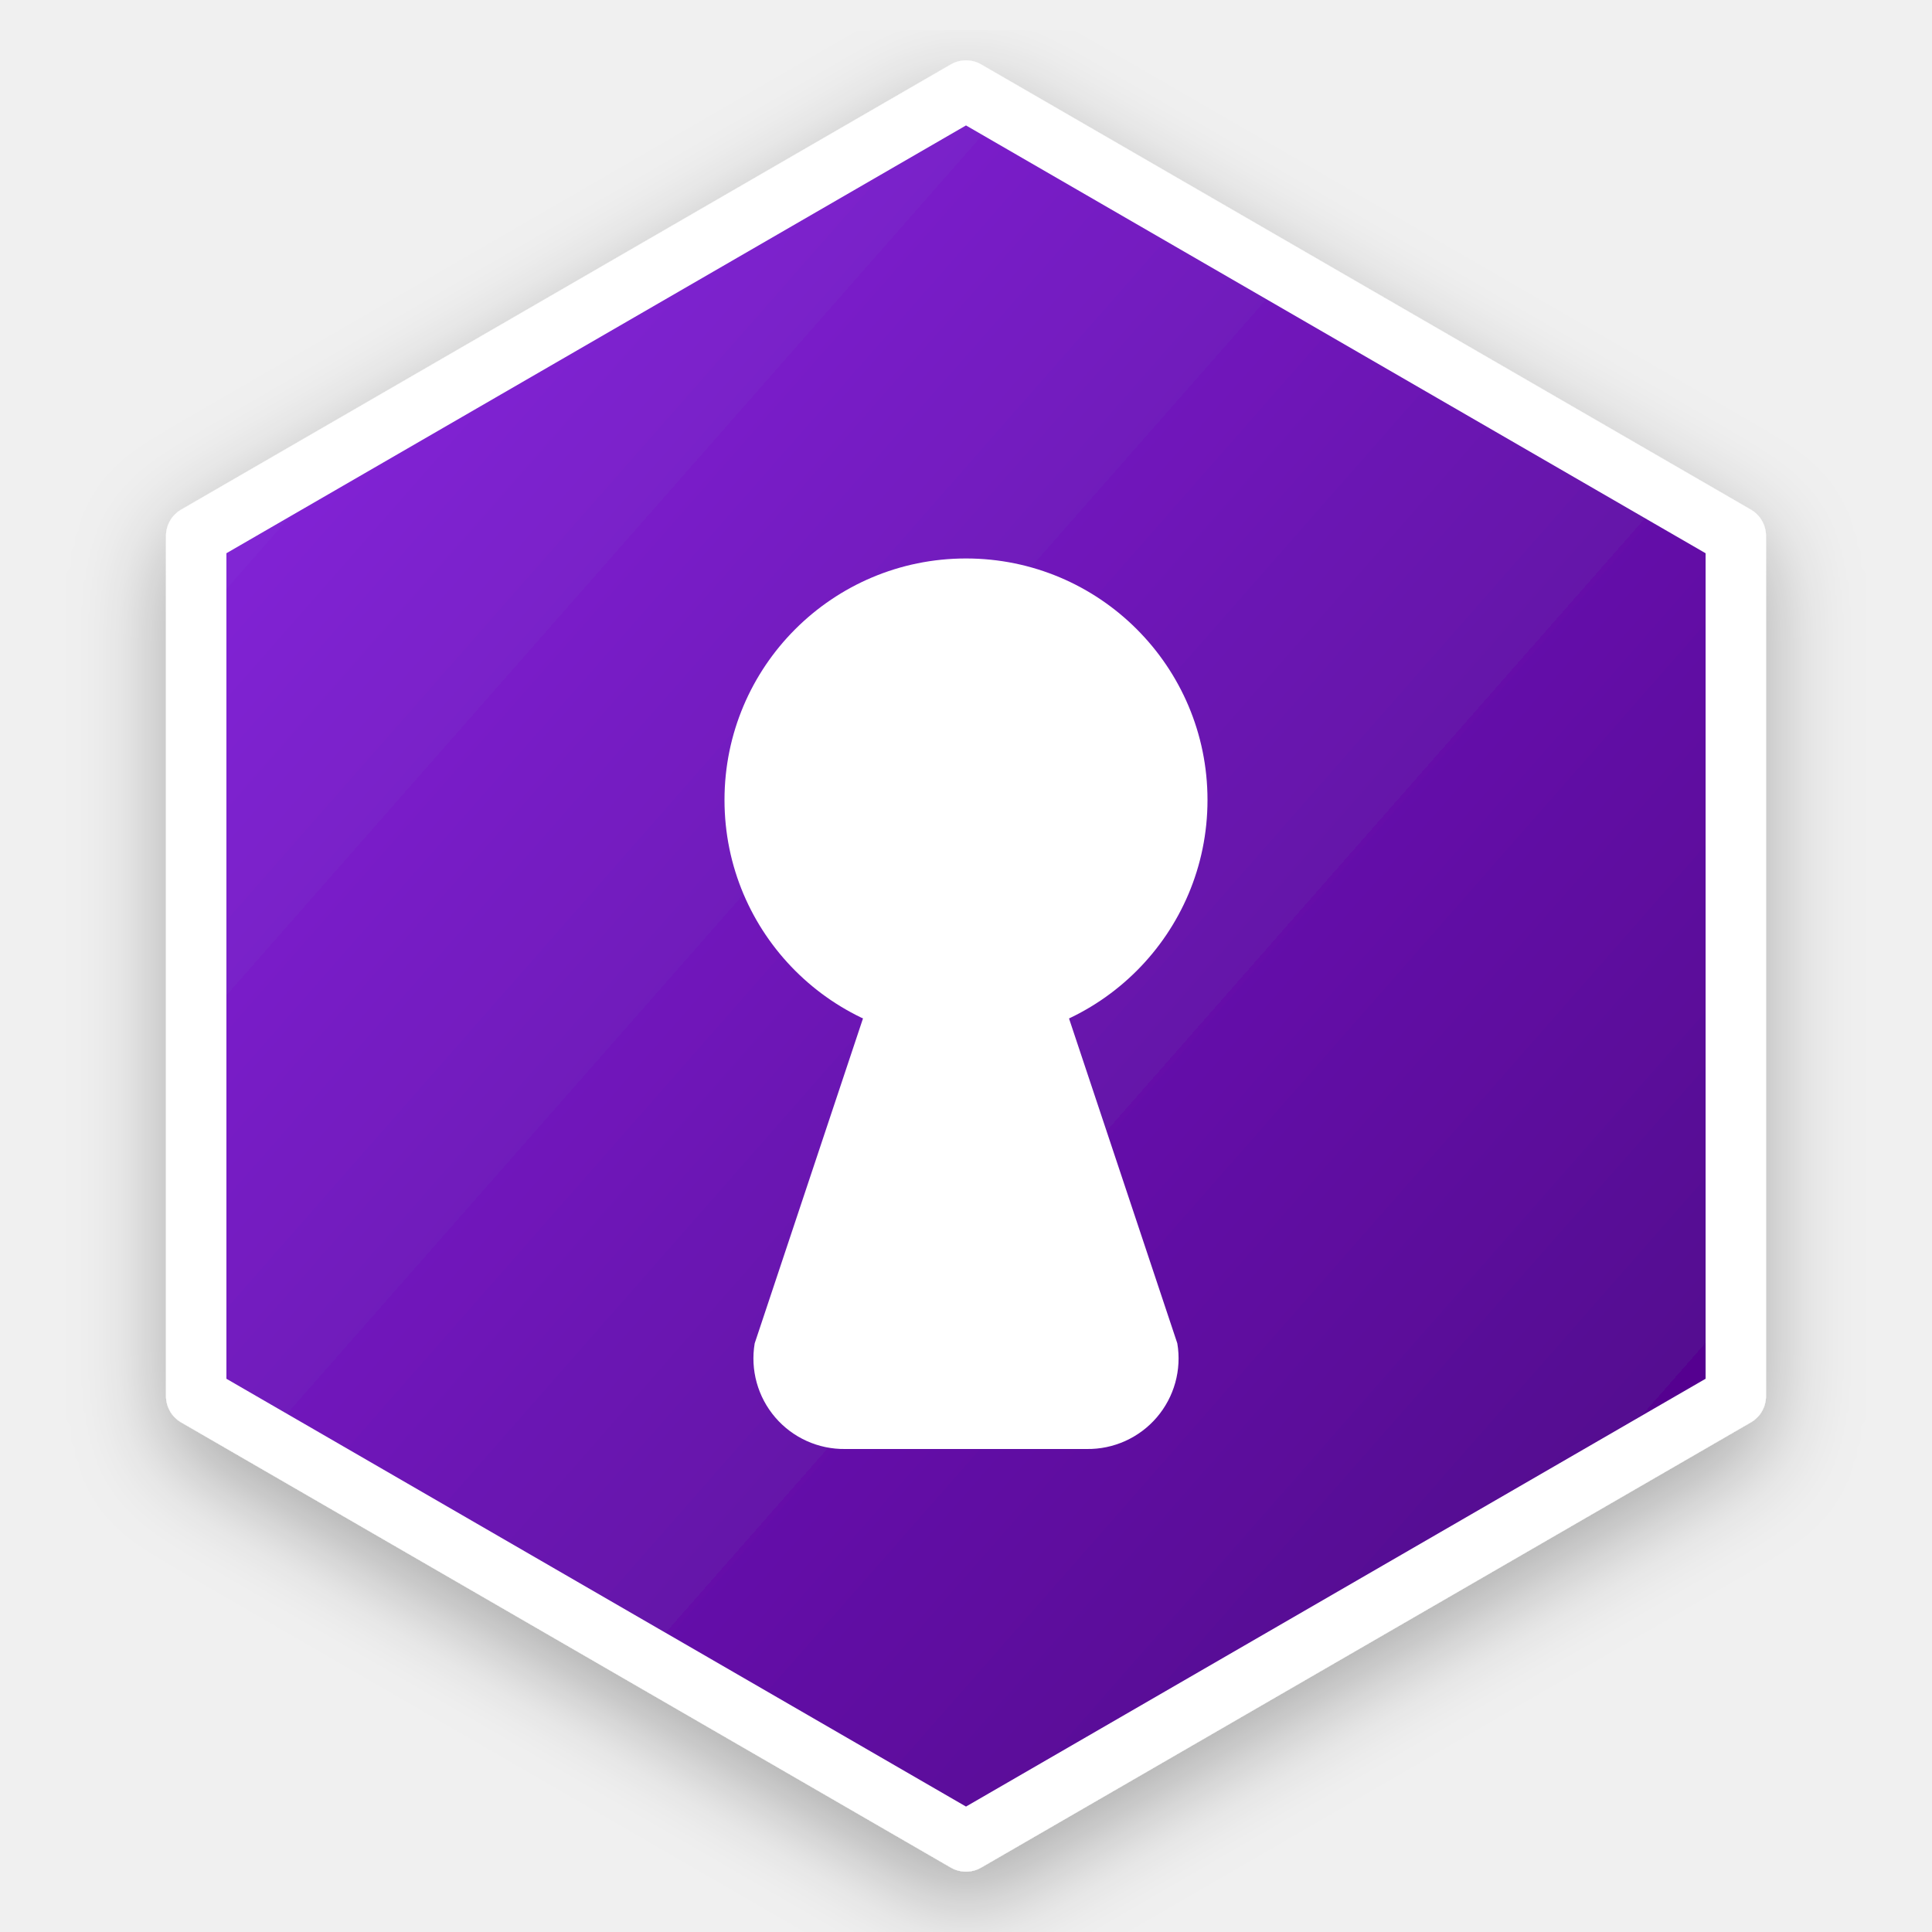
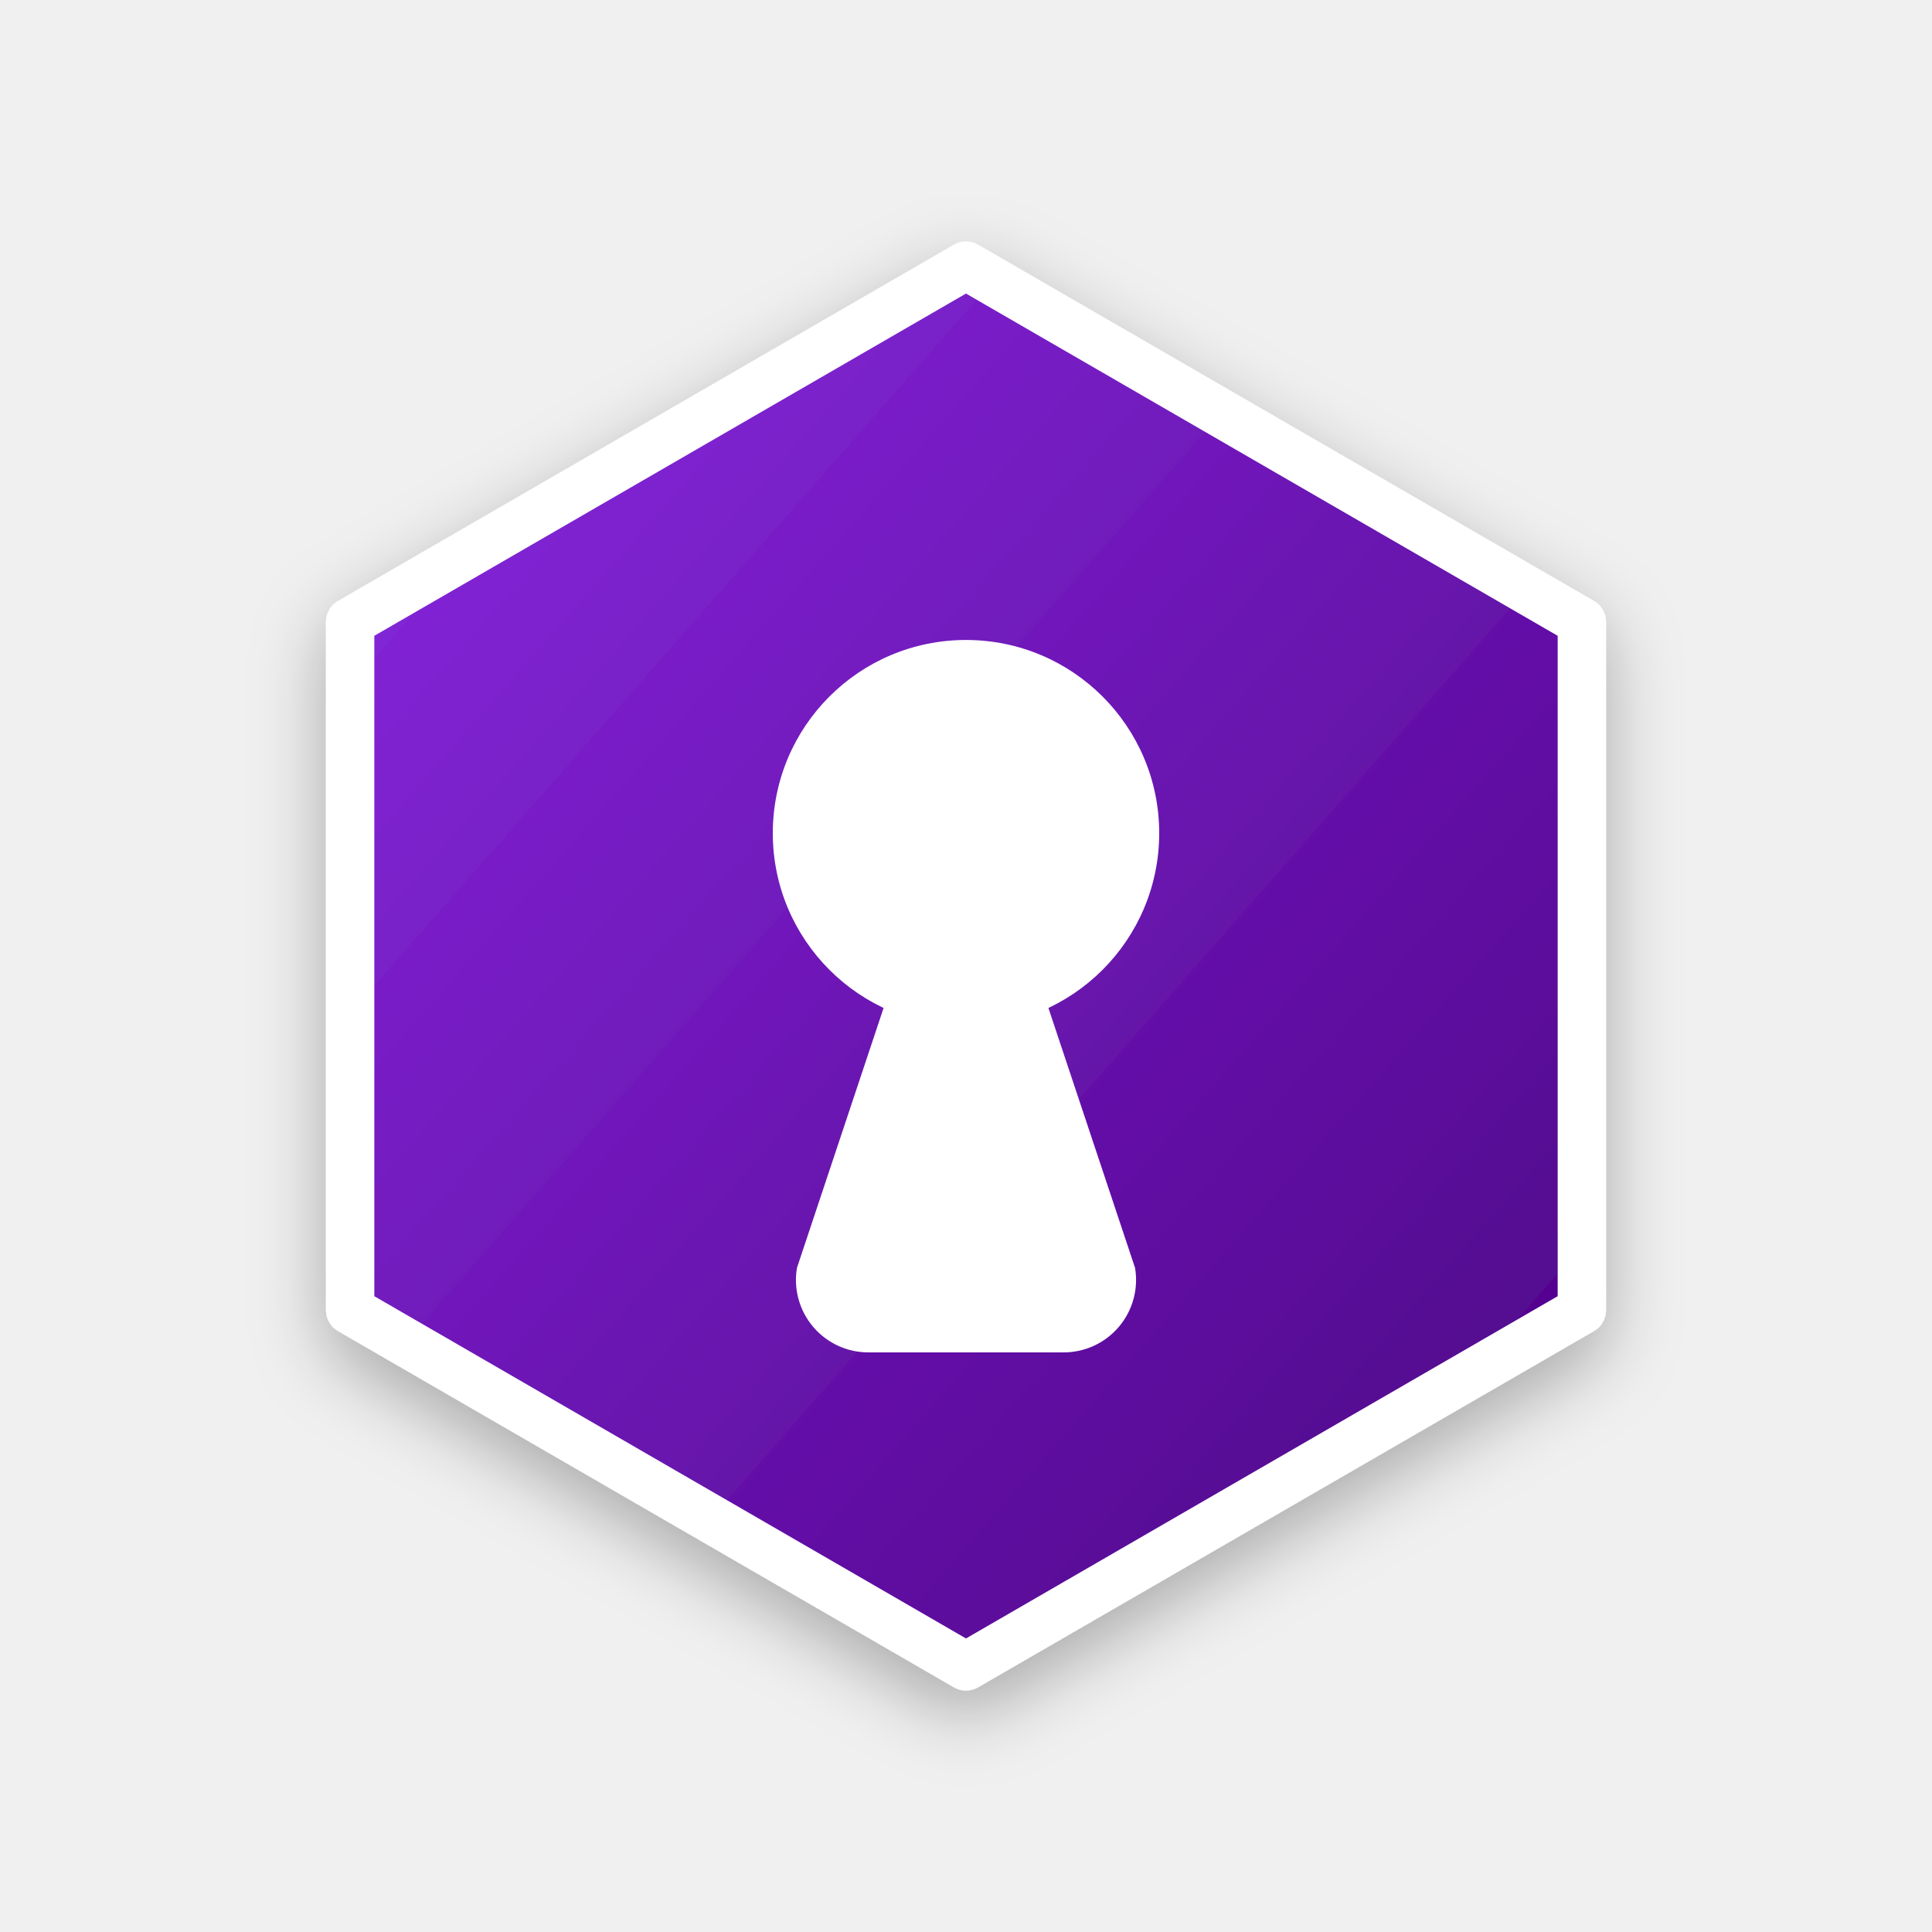
- <svg xmlns="http://www.w3.org/2000/svg" viewBox="0 0 256 256" width="256" height="256">
+ <svg xmlns="http://www.w3.org/2000/svg" viewBox="-32 -32 320 320" width="256" height="256">
  <defs>
    <linearGradient id="nerveGrad" x1="0%" y1="0%" x2="100%" y2="100%">
      <stop offset="0%" stop-color="#8a2be2" />
      <stop offset="100%" stop-color="#4b0082" />
    </linearGradient>
    <filter id="shadow" x="-10%" y="-10%" width="120%" height="120%">
      <feDropShadow dx="0" dy="4" stdDeviation="6" flood-color="#000000" flood-opacity="0.3" />
    </filter>
  </defs>
  <polygon points="128,12 230,71 230,185 128,244 26,185 26,71" fill="url(#nerveGrad)" stroke="#ffffff" stroke-width="8" stroke-linejoin="round" filter="url(#shadow)" />
  <g fill="#ffffff">
    <circle cx="128" cy="106" r="32" />
    <path d="M 116 130               L 100 178               A 12 12 0 0 0 112 192               L 144 192               A 12 12 0 0 0 156 178               L 140 130               Z" />
  </g>
</svg>
